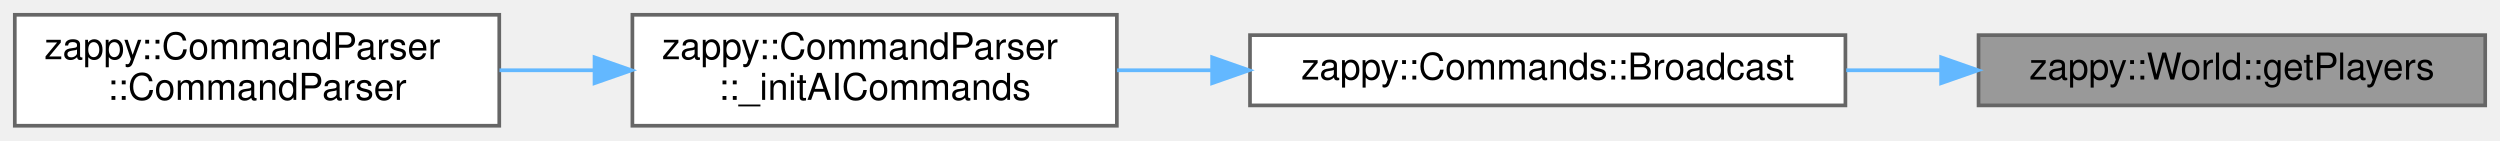
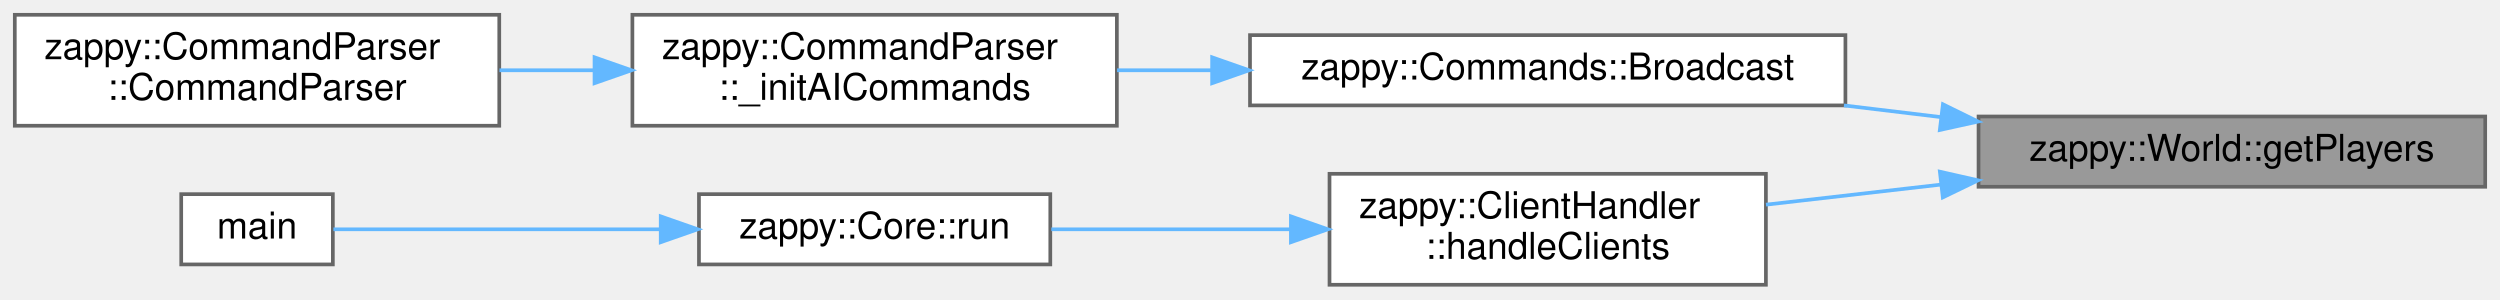
- <svg xmlns="http://www.w3.org/2000/svg" xmlns:xlink="http://www.w3.org/1999/xlink" width="676pt" height="38pt" viewBox="0.00 0.00 676.00 38.00">
-   <g id="graph0" class="graph" transform="scale(1 1) rotate(0) translate(4 34)">
+ <svg xmlns="http://www.w3.org/2000/svg" xmlns:xlink="http://www.w3.org/1999/xlink" width="676pt" height="81pt" viewBox="0.00 0.00 676.00 81.00">
+   <g id="graph0" class="graph" transform="scale(1 1) rotate(0) translate(4 77)">
    <g id="Node000001" class="node">
      <g id="a_Node000001">
        <a xlink:title="All players currently in the world.">
-           <polygon fill="#999999" stroke="#666666" points="668,-24.5 531,-24.5 531,-5.5 668,-5.5 668,-24.5" />
-           <text text-anchor="middle" x="599.5" y="-12.5" font-family="Helvetica,sans-Serif" font-size="10.00">zappy::World::getPlayers</text>
+           <polygon fill="#999999" stroke="#666666" points="668,-45.5 531,-45.5 531,-26.5 668,-26.5 668,-45.5" />
+           <text text-anchor="middle" x="599.5" y="-33.5" font-family="Helvetica,sans-Serif" font-size="10.00">zappy::World::getPlayers</text>
        </a>
      </g>
    </g>
    <g id="Node000002" class="node">
      <g id="a_Node000002">
-         <a xlink:href="classzappy_1_1Commands.html#a7207ae533290ee19ff3d90b5edda2457" target="_top" xlink:title="Broadcasts text to every other player, tagged with the direction it came from.">
-           <polygon fill="white" stroke="#666666" points="495,-24.5 334,-24.5 334,-5.5 495,-5.5 495,-24.5" />
-           <text text-anchor="middle" x="414.5" y="-12.5" font-family="Helvetica,sans-Serif" font-size="10.00">zappy::Commands::Broadcast</text>
+         <a xlink:href="classzappy_1_1Commands.html#a08ccc46023666c48a25fc38f2d3b28bb" target="_top" xlink:title="Broadcasts text to every other player, tagged with the direction it came from.">
+           <polygon fill="white" stroke="#666666" points="495,-67.5 334,-67.5 334,-48.5 495,-48.5 495,-67.5" />
+           <text text-anchor="middle" x="414.5" y="-55.5" font-family="Helvetica,sans-Serif" font-size="10.00">zappy::Commands::Broadcast</text>
        </a>
      </g>
    </g>
    <g id="edge1_Node000001_Node000002" class="edge">
      <g id="a_edge1_Node000001_Node000002">
        <a xlink:title=" ">
-           <path fill="none" stroke="#63b8ff" d="M520.69,-15C512.26,-15 503.68,-15 495.22,-15" />
-           <polygon fill="#63b8ff" stroke="#63b8ff" points="520.88,-18.5 530.88,-15 520.88,-11.5 520.88,-18.5" />
+           <path fill="none" stroke="#63b8ff" d="M520.8,-45.34C512.13,-46.38 503.29,-47.45 494.6,-48.49" />
+           <polygon fill="#63b8ff" stroke="#63b8ff" points="521.37,-48.8 530.88,-44.13 520.53,-41.85 521.37,-48.8" />
+         </a>
+       </g>
+     </g>
+     <g id="Node000005" class="node">
+       <g id="a_Node000005">
+         <a xlink:href="classzappy_1_1ClientHandler.html#afdb8fe8ed8f6188e930880e315fb2c4a" target="_top" xlink:title="Runs the blocking event loop: polls for I/O, accepts new clients, dispatches commands,...">
+           <polygon fill="white" stroke="#666666" points="473.5,-30 355.5,-30 355.5,0 473.5,0 473.5,-30" />
+           <text text-anchor="start" x="363.5" y="-18" font-family="Helvetica,sans-Serif" font-size="10.00">zappy::ClientHandler</text>
+           <text text-anchor="middle" x="414.5" y="-7" font-family="Helvetica,sans-Serif" font-size="10.00">::handleClients</text>
+         </a>
+       </g>
+     </g>
+     <g id="edge4_Node000001_Node000005" class="edge">
+       <g id="a_edge4_Node000001_Node000005">
+         <a xlink:title=" ">
+           <path fill="none" stroke="#63b8ff" d="M520.6,-27.06C504.82,-25.25 488.48,-23.37 473.52,-21.66" />
+           <polygon fill="#63b8ff" stroke="#63b8ff" points="520.54,-30.58 530.88,-28.24 521.34,-23.62 520.54,-30.58" />
        </a>
      </g>
    </g>
    <g id="Node000003" class="node">
      <g id="a_Node000003">
        <a xlink:href="classzappy_1_1CommandParser.html#a629df3248cf7038782f23805ea6c806e" target="_top" xlink:title="Fills _aiCommands with the AI protocol commands and their durations.">
-           <polygon fill="white" stroke="#666666" points="298,-30 167,-30 167,0 298,0 298,-30" />
-           <text text-anchor="start" x="175" y="-18" font-family="Helvetica,sans-Serif" font-size="10.00">zappy::CommandParser</text>
-           <text text-anchor="middle" x="232.5" y="-7" font-family="Helvetica,sans-Serif" font-size="10.00">::_initAICommands</text>
+           <polygon fill="white" stroke="#666666" points="298,-73 167,-73 167,-43 298,-43 298,-73" />
+           <text text-anchor="start" x="175" y="-61" font-family="Helvetica,sans-Serif" font-size="10.00">zappy::CommandParser</text>
+           <text text-anchor="middle" x="232.5" y="-50" font-family="Helvetica,sans-Serif" font-size="10.00">::_initAICommands</text>
        </a>
      </g>
    </g>
    <g id="edge2_Node000002_Node000003" class="edge">
      <g id="a_edge2_Node000002_Node000003">
        <a xlink:title=" ">
-           <path fill="none" stroke="#63b8ff" d="M323.65,-15C315.01,-15 306.38,-15 298.06,-15" />
-           <polygon fill="#63b8ff" stroke="#63b8ff" points="323.76,-18.5 333.76,-15 323.76,-11.5 323.76,-18.5" />
+           <path fill="none" stroke="#63b8ff" d="M323.65,-58C315.01,-58 306.38,-58 298.06,-58" />
+           <polygon fill="#63b8ff" stroke="#63b8ff" points="323.76,-61.5 333.76,-58 323.76,-54.5 323.76,-61.5" />
        </a>
      </g>
    </g>
    <g id="Node000004" class="node">
      <g id="a_Node000004">
-         <a xlink:href="classzappy_1_1CommandParser.html#ac273c38a60fcb6825770e5a4f2ca43c0" target="_top" xlink:title="Builds a parser for one client.">
-           <polygon fill="white" stroke="#666666" points="131,-30 0,-30 0,0 131,0 131,-30" />
-           <text text-anchor="start" x="8" y="-18" font-family="Helvetica,sans-Serif" font-size="10.00">zappy::CommandParser</text>
-           <text text-anchor="middle" x="65.5" y="-7" font-family="Helvetica,sans-Serif" font-size="10.00">::CommandParser</text>
+         <a xlink:href="classzappy_1_1CommandParser.html#a741addd675a90a09b183e9518b626962" target="_top" xlink:title="Builds a parser for one client.">
+           <polygon fill="white" stroke="#666666" points="131,-73 0,-73 0,-43 131,-43 131,-73" />
+           <text text-anchor="start" x="8" y="-61" font-family="Helvetica,sans-Serif" font-size="10.00">zappy::CommandParser</text>
+           <text text-anchor="middle" x="65.5" y="-50" font-family="Helvetica,sans-Serif" font-size="10.00">::CommandParser</text>
        </a>
      </g>
    </g>
    <g id="edge3_Node000003_Node000004" class="edge">
      <g id="a_edge3_Node000003_Node000004">
        <a xlink:title=" ">
-           <path fill="none" stroke="#63b8ff" d="M156.76,-15C148.18,-15 139.48,-15 131.05,-15" />
-           <polygon fill="#63b8ff" stroke="#63b8ff" points="156.76,-18.5 166.76,-15 156.76,-11.5 156.76,-18.5" />
+           <path fill="none" stroke="#63b8ff" d="M156.76,-58C148.18,-58 139.48,-58 131.05,-58" />
+           <polygon fill="#63b8ff" stroke="#63b8ff" points="156.76,-61.5 166.76,-58 156.76,-54.5 156.76,-61.5" />
+         </a>
+       </g>
+     </g>
+     <g id="Node000006" class="node">
+       <g id="a_Node000006">
+         <a xlink:href="classzappy_1_1Core.html#a6cedeb79a573e46f2131b71d3ca17a31" target="_top" xlink:title="Builds the world and network handler, then runs the blocking event loop.">
+           <polygon fill="white" stroke="#666666" points="280,-24.5 185,-24.5 185,-5.5 280,-5.5 280,-24.5" />
+           <text text-anchor="middle" x="232.5" y="-12.5" font-family="Helvetica,sans-Serif" font-size="10.00">zappy::Core::run</text>
+         </a>
+       </g>
+     </g>
+     <g id="edge5_Node000005_Node000006" class="edge">
+       <g id="a_edge5_Node000005_Node000006">
+         <a xlink:title=" ">
+           <path fill="none" stroke="#63b8ff" d="M344.95,-15C323.34,-15 299.99,-15 280.27,-15" />
+           <polygon fill="#63b8ff" stroke="#63b8ff" points="345.06,-18.5 355.06,-15 345.06,-11.5 345.06,-18.5" />
+         </a>
+       </g>
+     </g>
+     <g id="Node000007" class="node">
+       <g id="a_Node000007">
+         <a xlink:href="main_8cpp.html#a0c99d968a34e803d378692bde2e3f18f" target="_top" xlink:title=" ">
+           <polygon fill="white" stroke="#666666" points="86,-24.5 45,-24.5 45,-5.5 86,-5.5 86,-24.5" />
+           <text text-anchor="middle" x="65.5" y="-12.5" font-family="Helvetica,sans-Serif" font-size="10.00">main</text>
+         </a>
+       </g>
+     </g>
+     <g id="edge6_Node000006_Node000007" class="edge">
+       <g id="a_edge6_Node000006_Node000007">
+         <a xlink:title=" ">
+           <path fill="none" stroke="#63b8ff" d="M174.47,-15C143.77,-15 107.85,-15 86.15,-15" />
+           <polygon fill="#63b8ff" stroke="#63b8ff" points="174.66,-18.5 184.66,-15 174.66,-11.5 174.66,-18.5" />
        </a>
      </g>
    </g>
  </g>
</svg>
